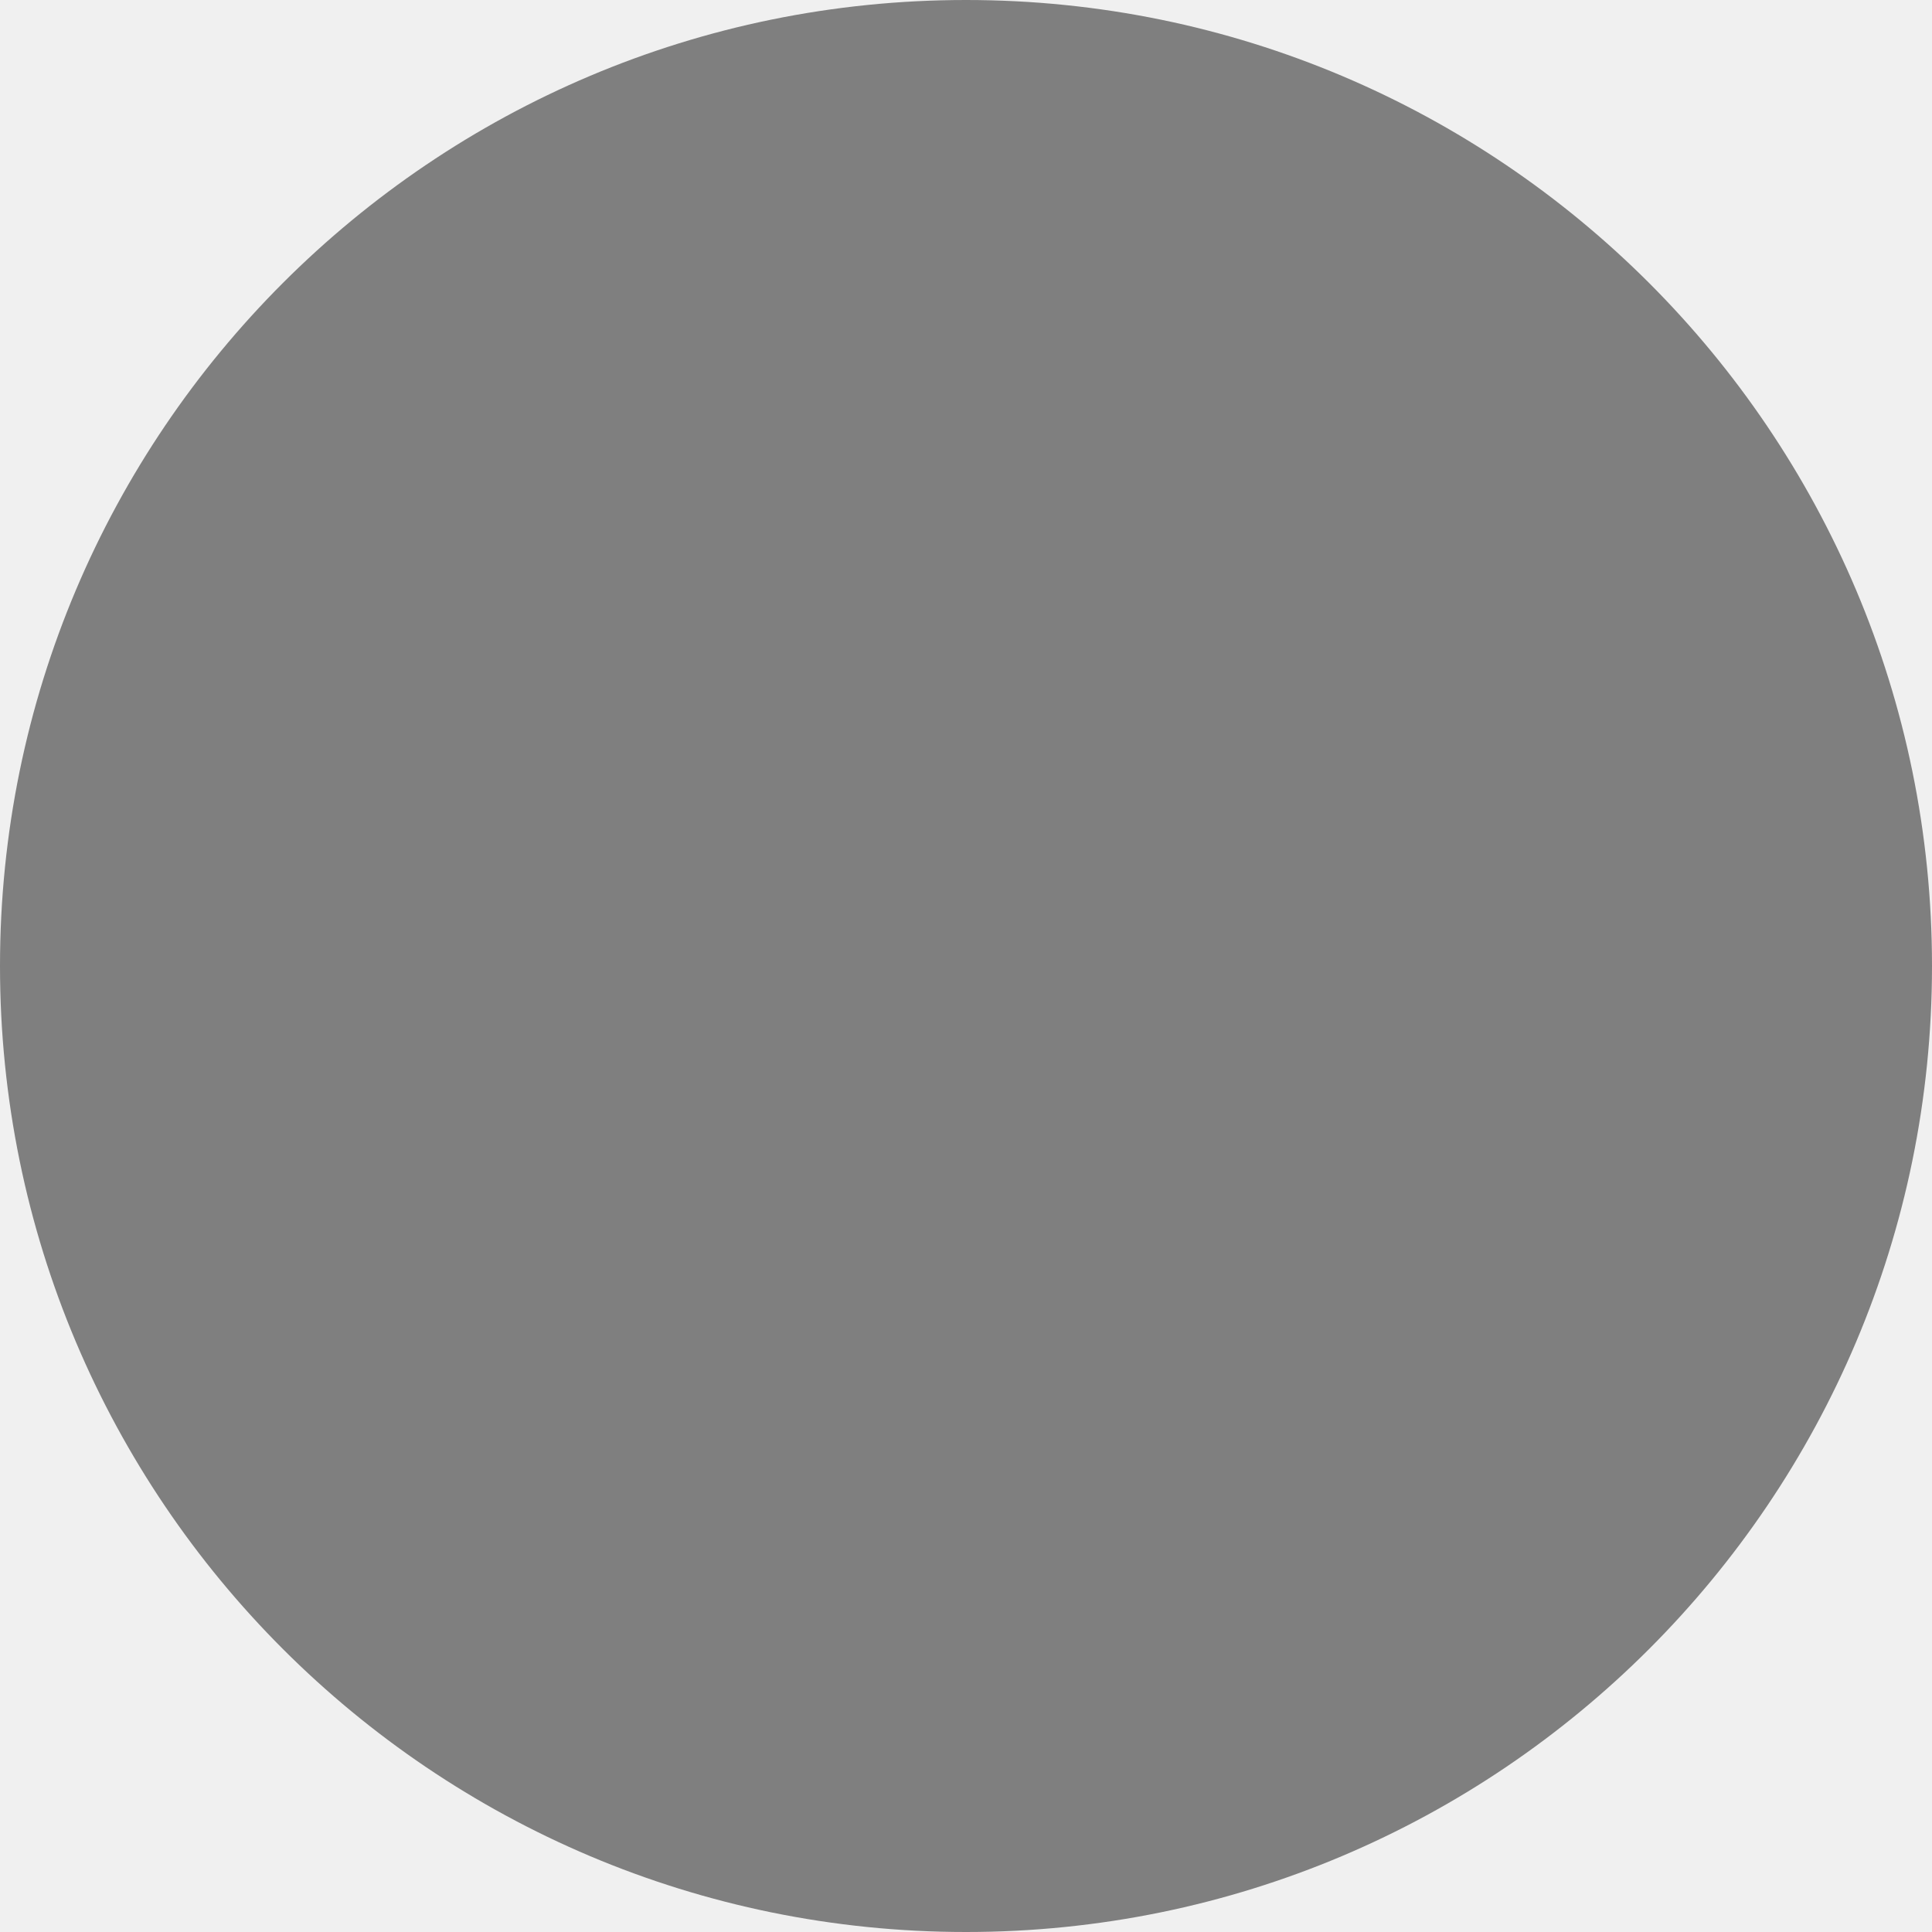
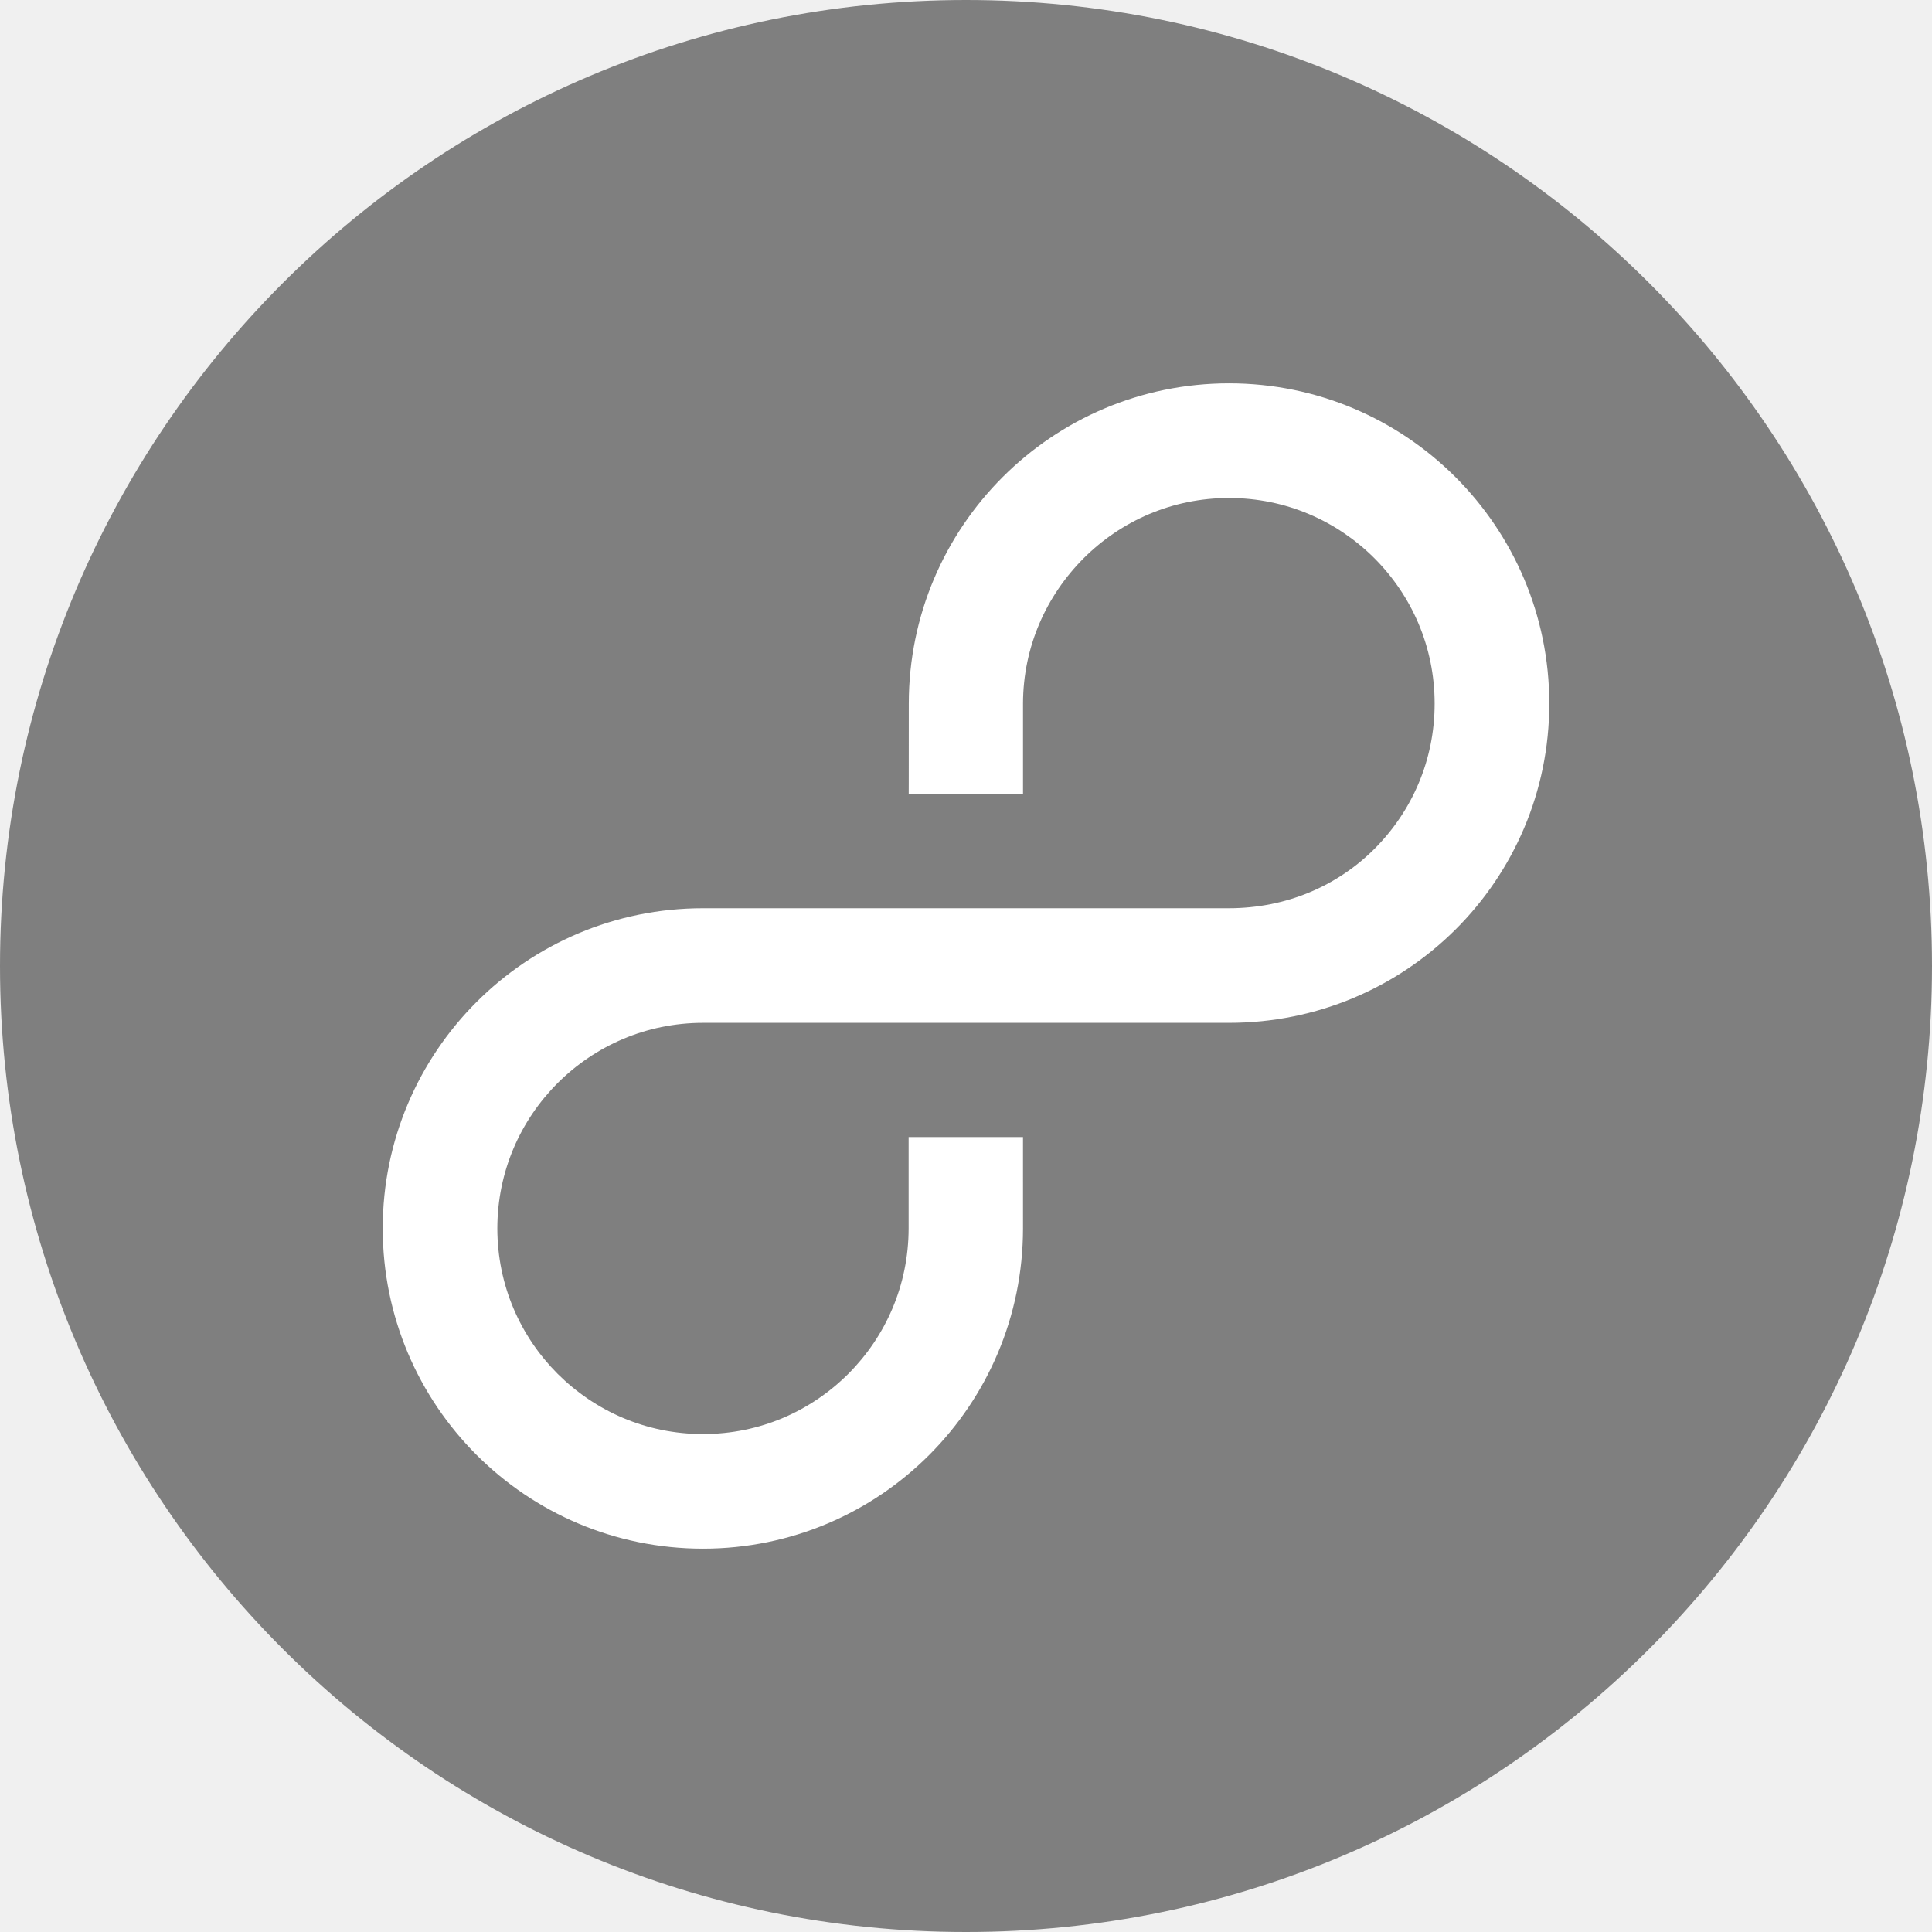
- <svg xmlns="http://www.w3.org/2000/svg" version="1.1" x="0px" y="0px" width="308px" height="308px" viewBox="0 0 308 308" enable-background="new 0 0 308 308" xml:space="preserve" id="svg2">
-   <defs id="defs43" />
-   <g id="image_base" />
+ <svg xmlns="http://www.w3.org/2000/svg" version="1.1" x="0px" y="0px" width="308px" height="308px" viewBox="0 0 308 308" enable-background="new 0 0 308 308" xml:space="preserve">
+   <g id="image_base">
+ </g>
  <g id="drawing">
-     <circle fill="#7F7F7F" cx="154" cy="154" r="154" id="circle6" />
-     <rect x="24.257" y="87.299" fill="none" width="257.485" height="117.402" id="rect8" />
+     <circle fill="#7F7F7F" cx="154" cy="154" r="154" />
+     <path fill="#FFFFFF" d="M112.076,144.792c-28.217,0-51.054,22.858-51.063,51.043c0.008,28.196,22.845,51.054,51.063,51.054   c28.193,0,50.999-22.858,51.012-51.054c0-14.399-0.002-8.292-0.002-14.568l0,0h-18.232c0,0,0,0.18,0,14.568   c-0.017,9.082-3.663,17.215-9.607,23.175c-5.96,5.949-14.087,9.608-23.169,9.608c-9.094,0-17.21-3.66-23.186-9.608   c-5.947-5.96-9.594-14.094-9.607-23.175c0.013-9.072,3.661-17.205,9.607-23.165c5.975-5.95,14.092-9.599,23.186-9.609   c16.771,0,66.407,0,83.856,0c28.207,0,51.047-22.7,51.054-50.896c-0.007-28.207-22.847-51.043-51.054-51.054   c-28.198,0.011-51.044,22.848-51.054,51.054c0,14.325-0.013,14.42-0.013,14.42h18.222c0,0,0-0.096,0-14.42   c0.016-9.072,3.716-17.205,9.675-23.175c5.955-5.938,14.083-9.599,23.17-9.599c9.082,0,17.226,3.66,23.185,9.61   c5.938,5.959,9.591,14.092,9.591,23.164c0,9.093-3.652,17.215-9.597,23.165c-5.954,5.949-14.097,9.451-23.18,9.462H112.076   L112.076,144.792z" />
  </g>
-   <g id="guides" display="none" />
+   <g id="guides" display="none">
+ </g>
</svg>
